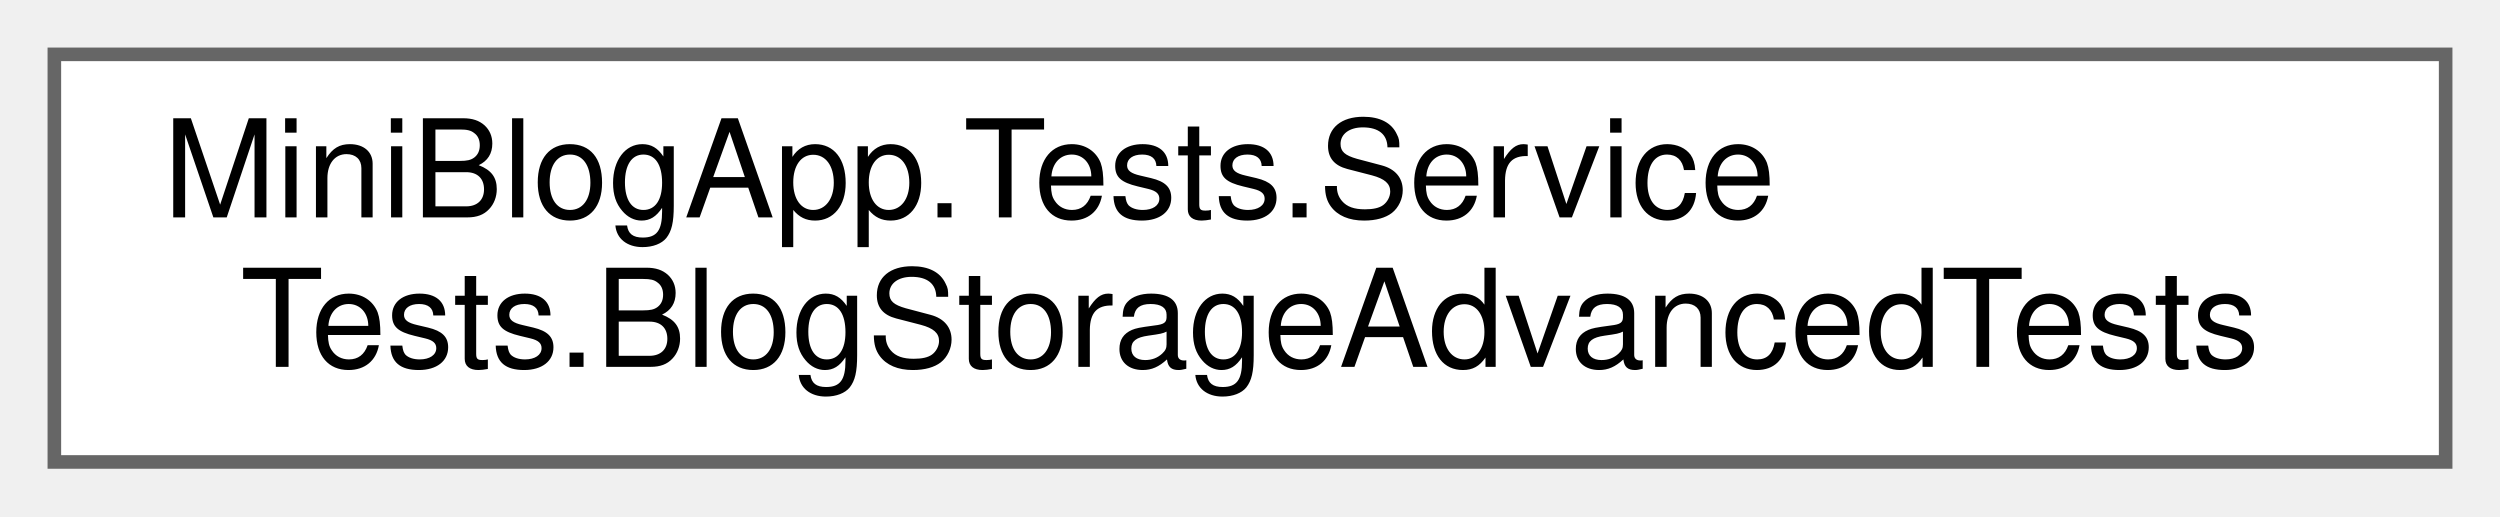
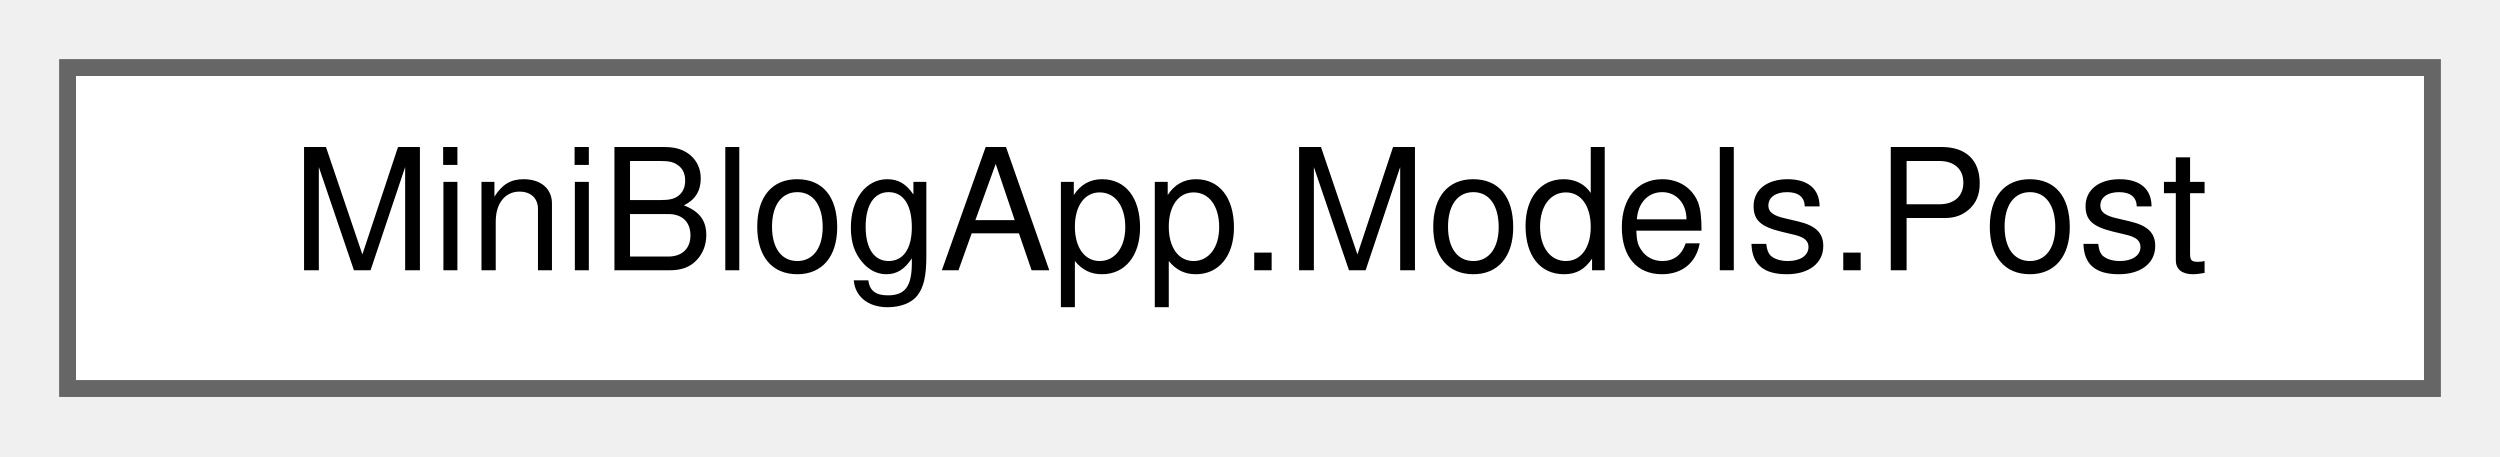
- <svg xmlns="http://www.w3.org/2000/svg" xmlns:xlink="http://www.w3.org/1999/xlink" width="184pt" height="38pt" viewBox="0.00 0.00 184.00 38.00">
-   <g id="graph0" class="graph" transform="scale(1 1) rotate(0) translate(4 34)">
+ <svg xmlns="http://www.w3.org/2000/svg" xmlns:xlink="http://www.w3.org/1999/xlink" width="148pt" height="27pt" viewBox="0.00 0.00 148.00 27.00">
+   <g id="graph0" class="graph" transform="scale(1 1) rotate(0) translate(4 23)">
    <g id="Node000000" class="node">
      <g id="a_Node000000">
-         <a xlink:href="classMiniBlogApp_1_1Tests_1_1ServiceTests_1_1BlogStorageAdvancedTests.html" target="_top" xlink:title=" ">
-           <polygon fill="white" stroke="#666666" points="176,-30 0,-30 0,0 176,0 176,-30" />
-           <text text-anchor="start" x="8" y="-18" font-family="Helvetica,sans-Serif" font-size="10.00">MiniBlogApp.Tests.Service</text>
-           <text text-anchor="middle" x="88" y="-7" font-family="Helvetica,sans-Serif" font-size="10.00">Tests.BlogStorageAdvancedTests</text>
+         <a xlink:href="classMiniBlogApp_1_1Models_1_1Post.html" target="_top" xlink:title=" ">
+           <polygon fill="white" stroke="#666666" points="140,-19 0,-19 0,0 140,0 140,-19" />
+           <text text-anchor="middle" x="70" y="-7" font-family="Helvetica,sans-Serif" font-size="10.00">MiniBlogApp.Models.Post</text>
        </a>
      </g>
    </g>
  </g>
</svg>
